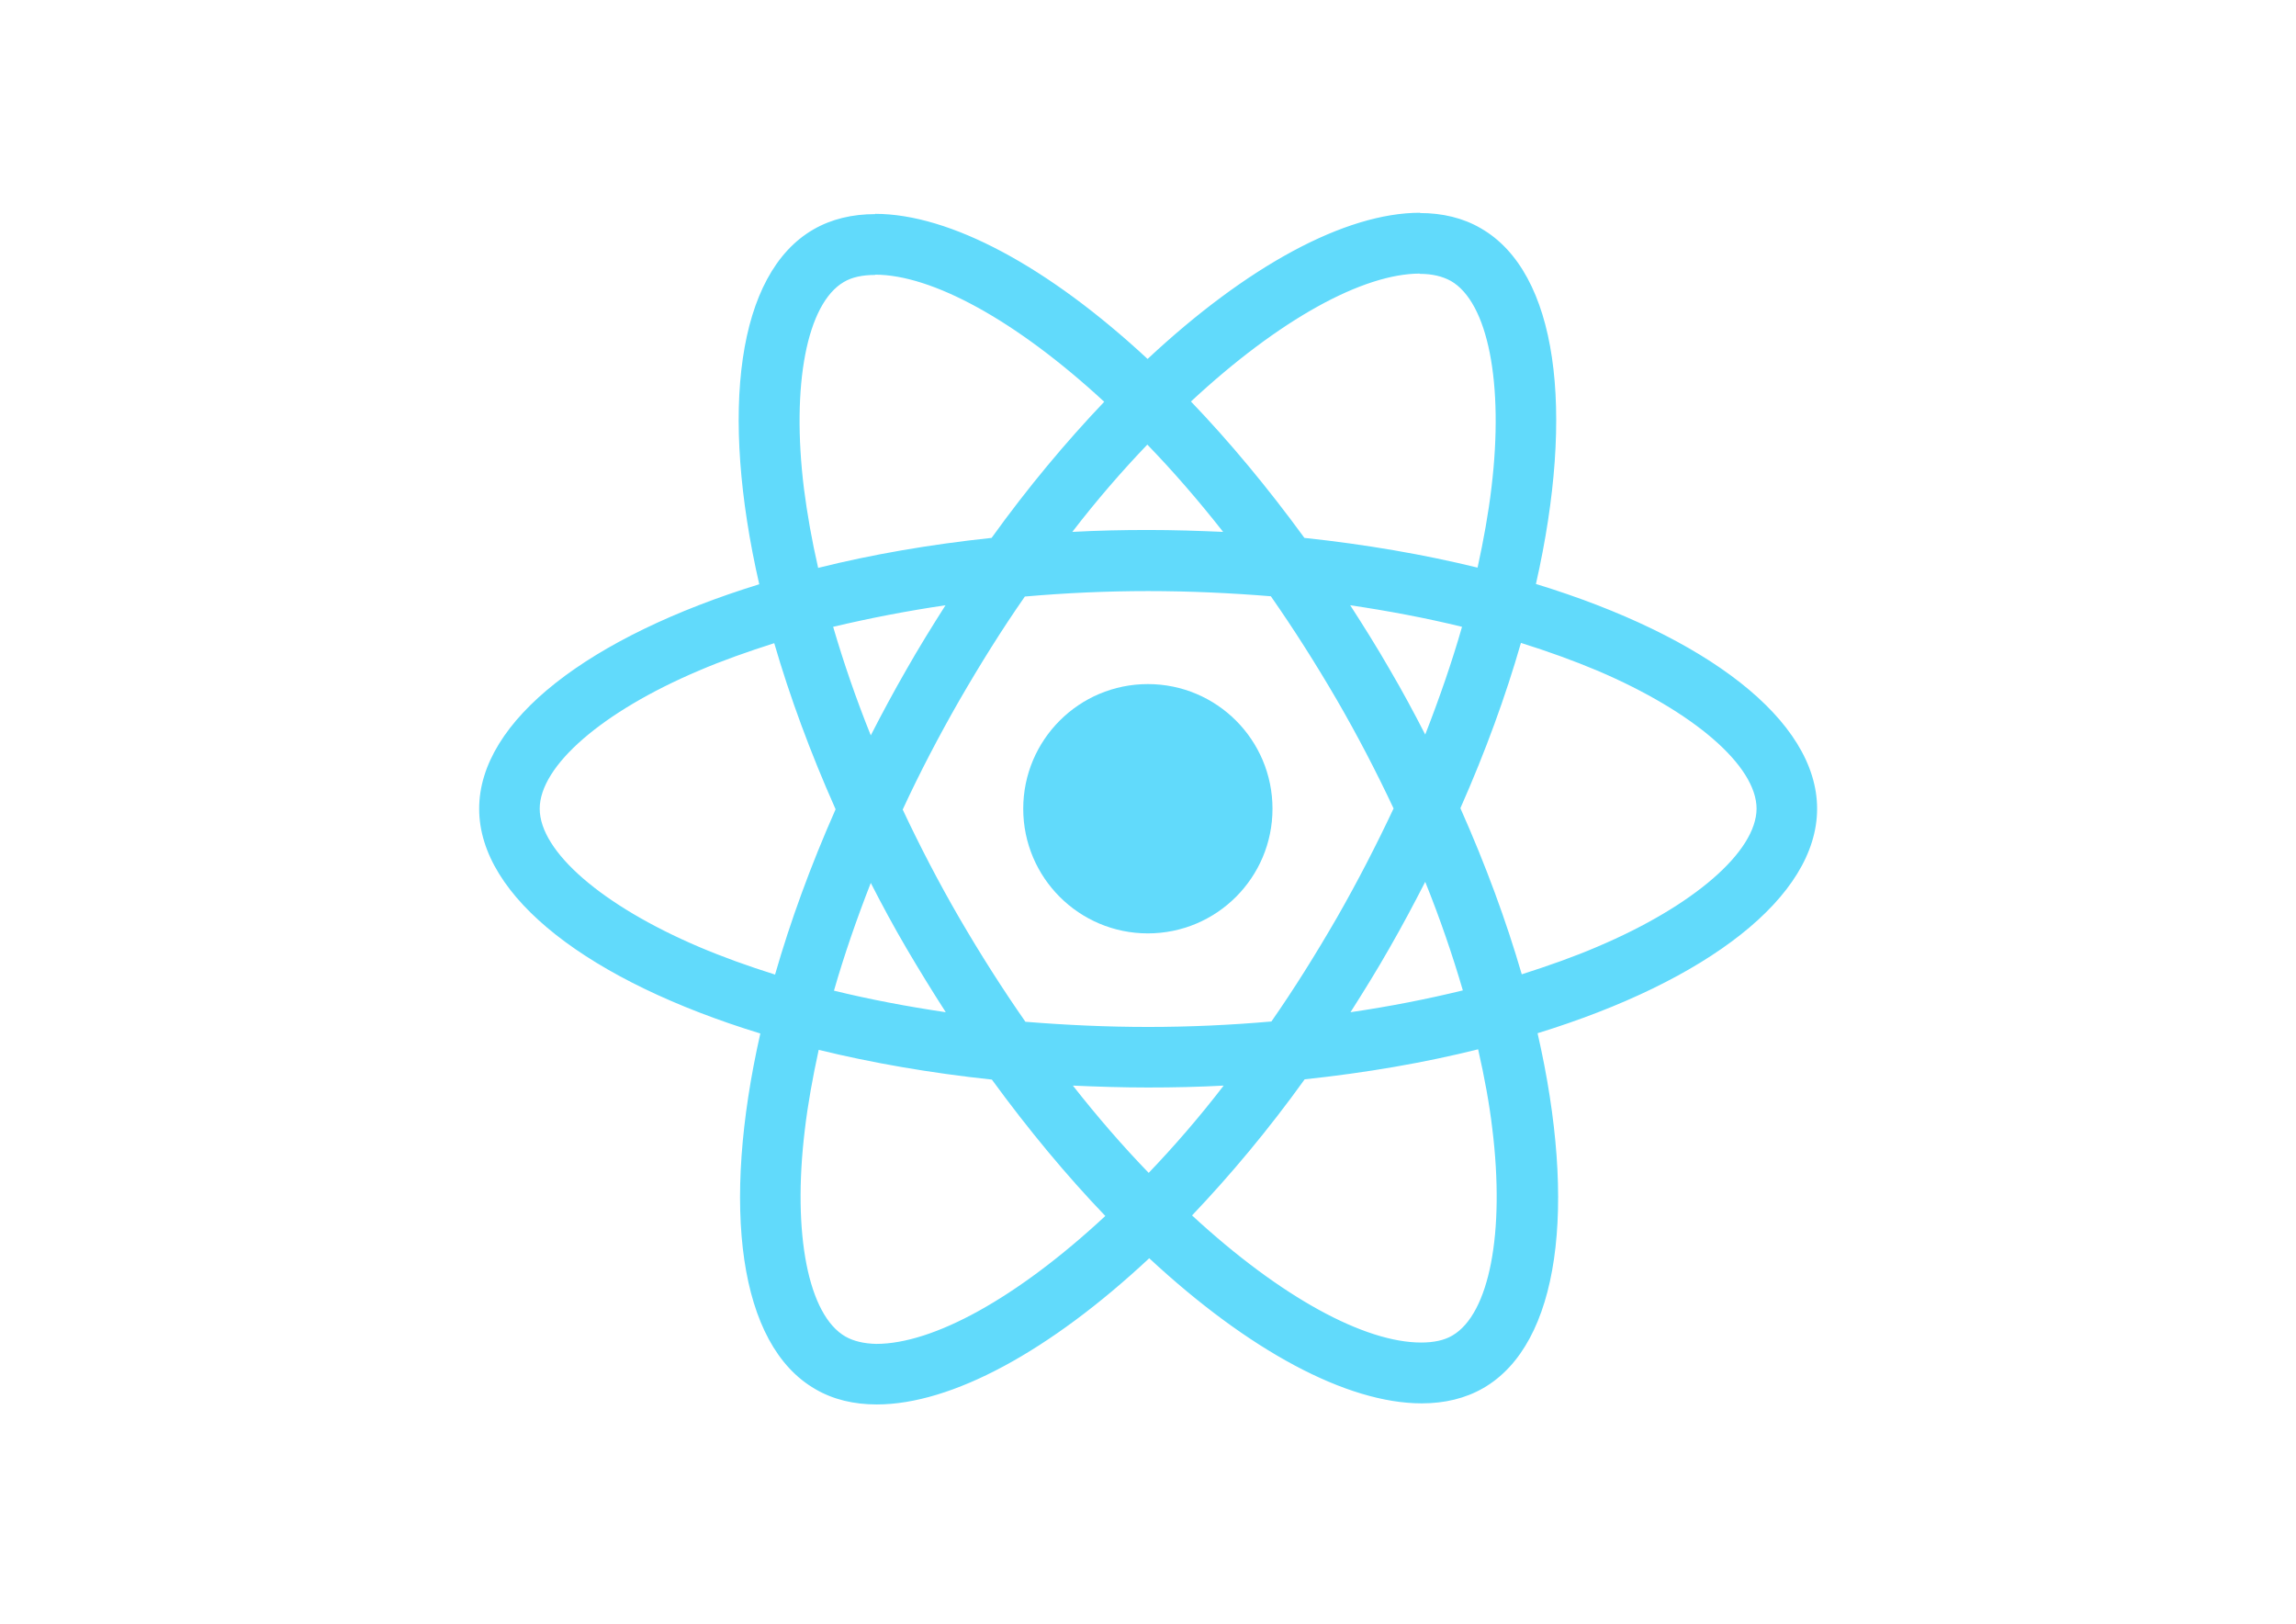
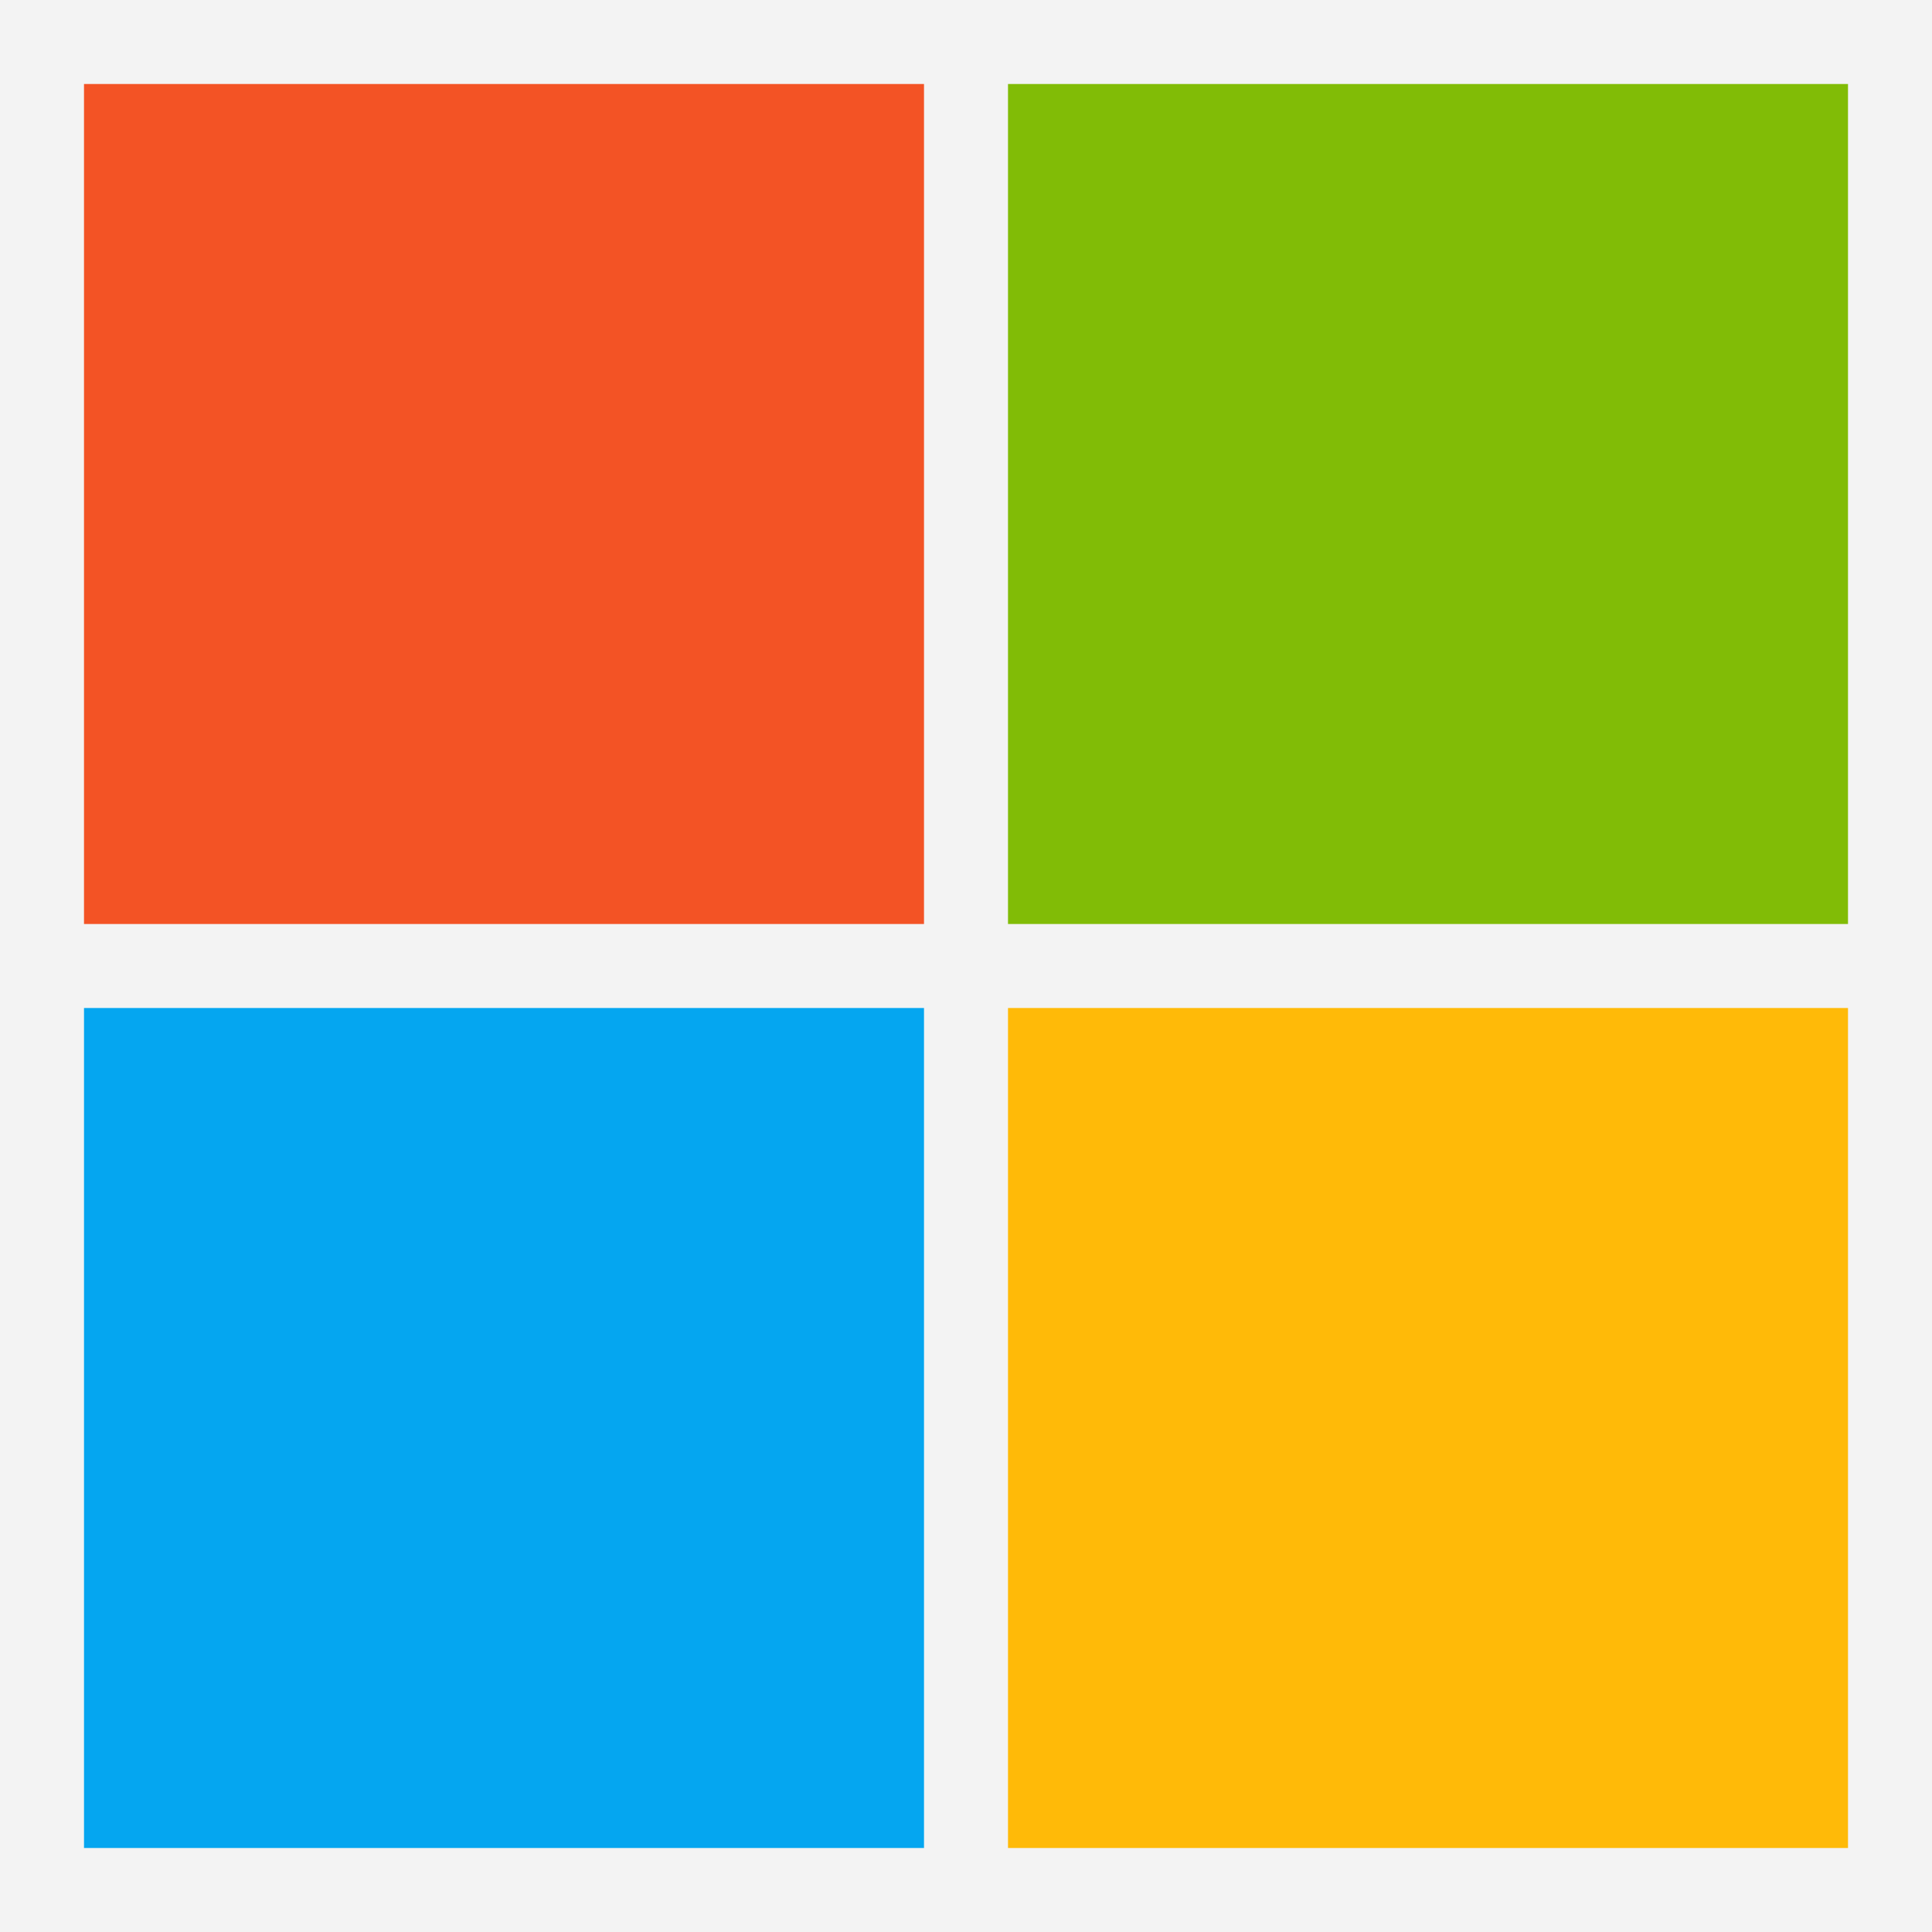
- <svg xmlns="http://www.w3.org/2000/svg" viewBox="0 0 841.9 595.3">
-   <g fill="#61DAFB">
-     <path d="M666.3 296.5c0-32.5-40.7-63.3-103.1-82.4 14.4-63.6 8-114.2-20.2-130.4-6.5-3.8-14.1-5.6-22.4-5.6v22.3c4.6 0 8.3.9 11.4 2.6 13.6 7.8 19.5 37.5 14.9 75.7-1.1 9.4-2.9 19.3-5.1 29.4-19.6-4.8-41-8.5-63.5-10.9-13.5-18.5-27.5-35.3-41.6-50 32.6-30.3 63.2-46.9 84-46.9V78c-27.5 0-63.5 19.6-99.9 53.6-36.4-33.8-72.4-53.2-99.9-53.2v22.3c20.7 0 51.4 16.5 84 46.6-14 14.7-28 31.4-41.3 49.9-22.6 2.4-44 6.1-63.6 11-2.3-10-4-19.7-5.2-29-4.7-38.2 1.1-67.9 14.6-75.8 3-1.8 6.9-2.6 11.5-2.6V78.5c-8.4 0-16 1.8-22.6 5.6-28.1 16.2-34.4 66.7-19.9 130.1-62.2 19.2-102.7 49.9-102.7 82.3 0 32.5 40.7 63.3 103.1 82.4-14.4 63.6-8 114.2 20.2 130.4 6.5 3.8 14.1 5.6 22.5 5.6 27.5 0 63.5-19.6 99.9-53.6 36.4 33.8 72.4 53.2 99.9 53.2 8.4 0 16-1.8 22.6-5.6 28.1-16.2 34.4-66.7 19.9-130.1 62-19.1 102.5-49.9 102.5-82.3zm-130.2-66.7c-3.7 12.9-8.3 26.2-13.5 39.5-4.1-8-8.4-16-13.1-24-4.6-8-9.5-15.8-14.4-23.4 14.2 2.1 27.9 4.7 41 7.9zm-45.8 106.5c-7.8 13.5-15.8 26.3-24.1 38.2-14.9 1.3-30 2-45.2 2-15.1 0-30.2-.7-45-1.9-8.3-11.9-16.4-24.6-24.2-38-7.6-13.1-14.5-26.4-20.8-39.8 6.2-13.4 13.2-26.8 20.7-39.9 7.8-13.5 15.8-26.3 24.1-38.2 14.9-1.3 30-2 45.2-2 15.1 0 30.2.7 45 1.9 8.3 11.9 16.4 24.6 24.2 38 7.6 13.1 14.5 26.4 20.8 39.8-6.3 13.4-13.2 26.8-20.7 39.9zm32.3-13c5.4 13.4 10 26.8 13.8 39.8-13.1 3.2-26.9 5.9-41.2 8 4.9-7.7 9.8-15.6 14.4-23.7 4.6-8 8.9-16.1 13-24.1zM421.2 430c-9.3-9.6-18.6-20.3-27.8-32 9 .4 18.2.7 27.5.7 9.4 0 18.7-.2 27.8-.7-9 11.7-18.3 22.4-27.5 32zm-74.4-58.9c-14.2-2.1-27.9-4.7-41-7.9 3.7-12.9 8.3-26.2 13.5-39.5 4.1 8 8.4 16 13.1 24 4.7 8 9.5 15.8 14.4 23.4zM420.7 163c9.3 9.6 18.6 20.3 27.8 32-9-.4-18.2-.7-27.5-.7-9.4 0-18.7.2-27.8.7 9-11.7 18.3-22.4 27.5-32zm-74 58.9c-4.9 7.7-9.8 15.6-14.4 23.7-4.6 8-8.9 16-13 24-5.4-13.4-10-26.8-13.8-39.8 13.1-3.1 26.9-5.8 41.2-7.9zm-90.5 125.2c-35.4-15.1-58.3-34.9-58.3-50.6 0-15.7 22.9-35.6 58.3-50.6 8.6-3.7 18-7 27.7-10.1 5.7 19.6 13.2 40 22.5 60.9-9.2 20.8-16.6 41.1-22.2 60.6-9.9-3.1-19.3-6.5-28-10.2zM310 490c-13.6-7.8-19.5-37.5-14.9-75.7 1.1-9.4 2.9-19.3 5.1-29.4 19.6 4.8 41 8.5 63.5 10.9 13.5 18.5 27.5 35.3 41.6 50-32.6 30.3-63.2 46.9-84 46.9-4.5-.1-8.3-1-11.3-2.7zm237.2-76.2c4.7 38.2-1.1 67.9-14.6 75.8-3 1.8-6.9 2.6-11.5 2.6-20.7 0-51.4-16.5-84-46.6 14-14.7 28-31.4 41.3-49.9 22.6-2.4 44-6.1 63.6-11 2.3 10.1 4.1 19.8 5.2 29.1zm38.5-66.7c-8.6 3.7-18 7-27.7 10.1-5.7-19.6-13.2-40-22.5-60.9 9.2-20.8 16.6-41.1 22.2-60.6 9.9 3.1 19.3 6.5 28.1 10.2 35.4 15.1 58.3 34.9 58.3 50.6-.1 15.7-23 35.6-58.4 50.6zM320.8 78.4z" />
-     <circle cx="420.9" cy="296.5" r="45.7" />
-     <path d="M520.5 78.1z" />
-   </g>
+ <svg xmlns="http://www.w3.org/2000/svg" viewBox="0 0 23 23">
+   <path fill="#f3f3f3" d="M0 0h23v23H0z" />
+   <path fill="#f35325" d="M1 1h10v10H1z" />
+   <path fill="#81bc06" d="M12 1h10v10H12z" />
+   <path fill="#05a6f0" d="M1 12h10v10H1z" />
+   <path fill="#ffba08" d="M12 12h10v10H12z" />
</svg>
